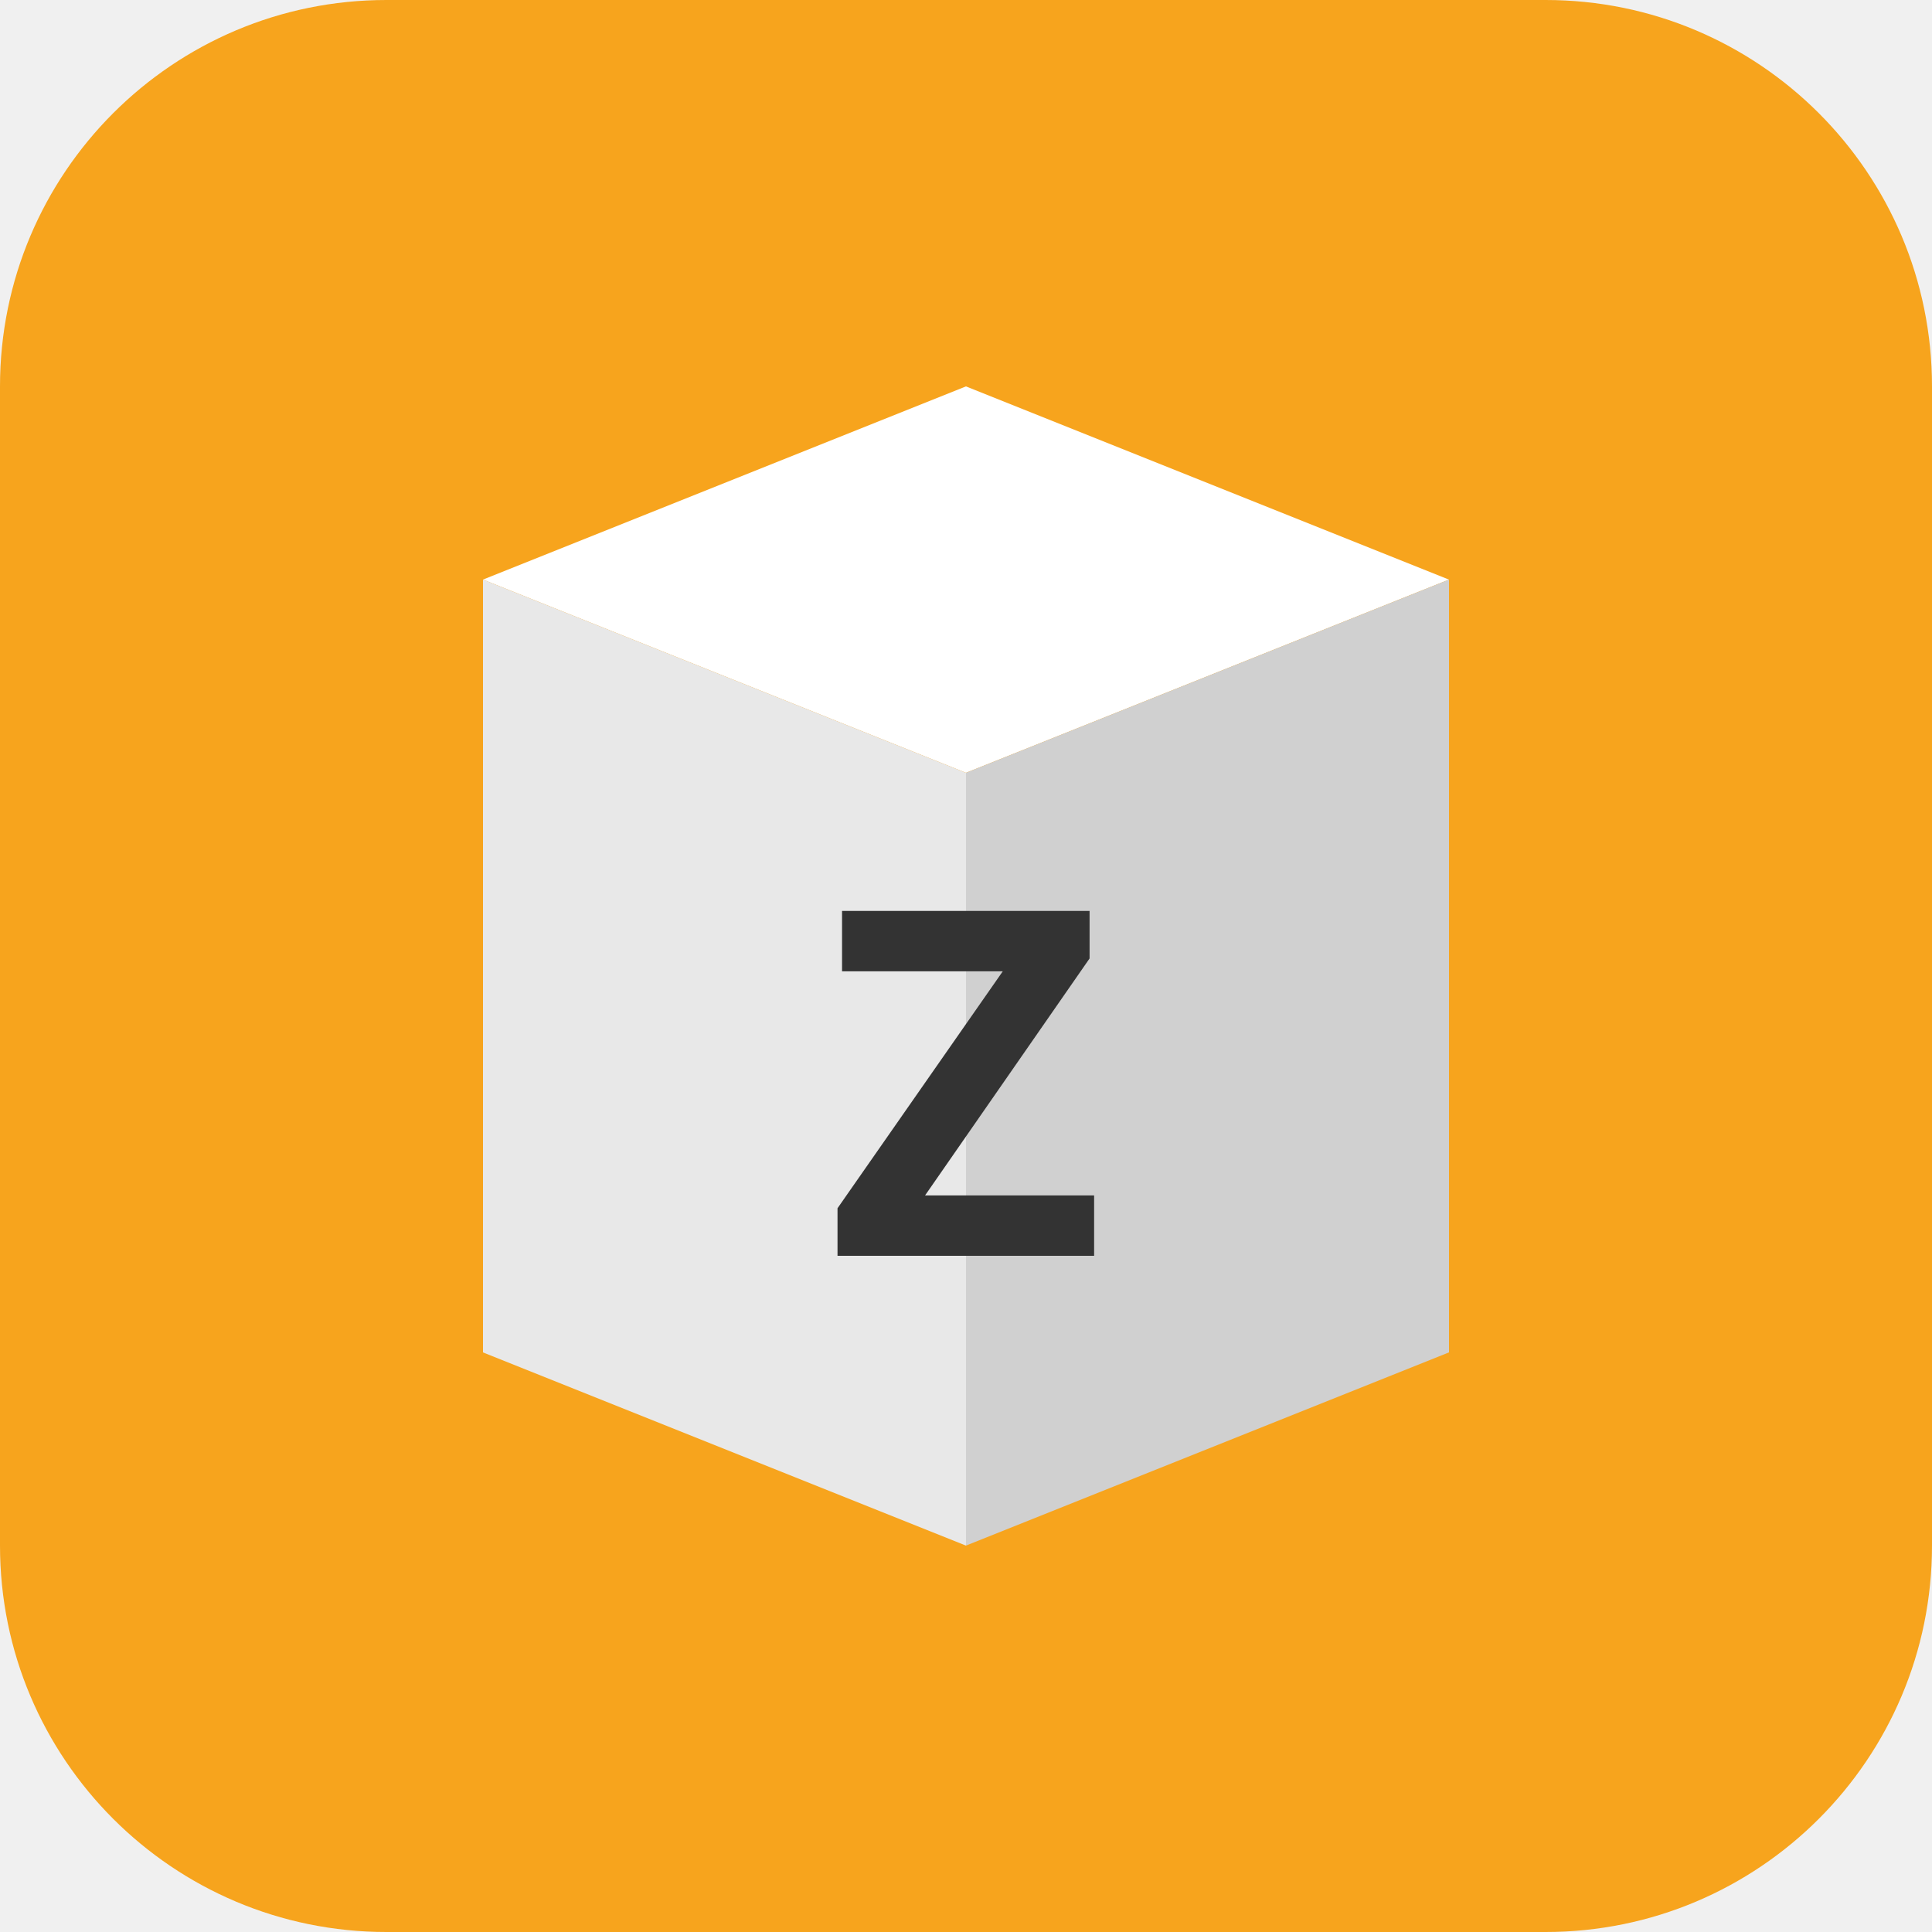
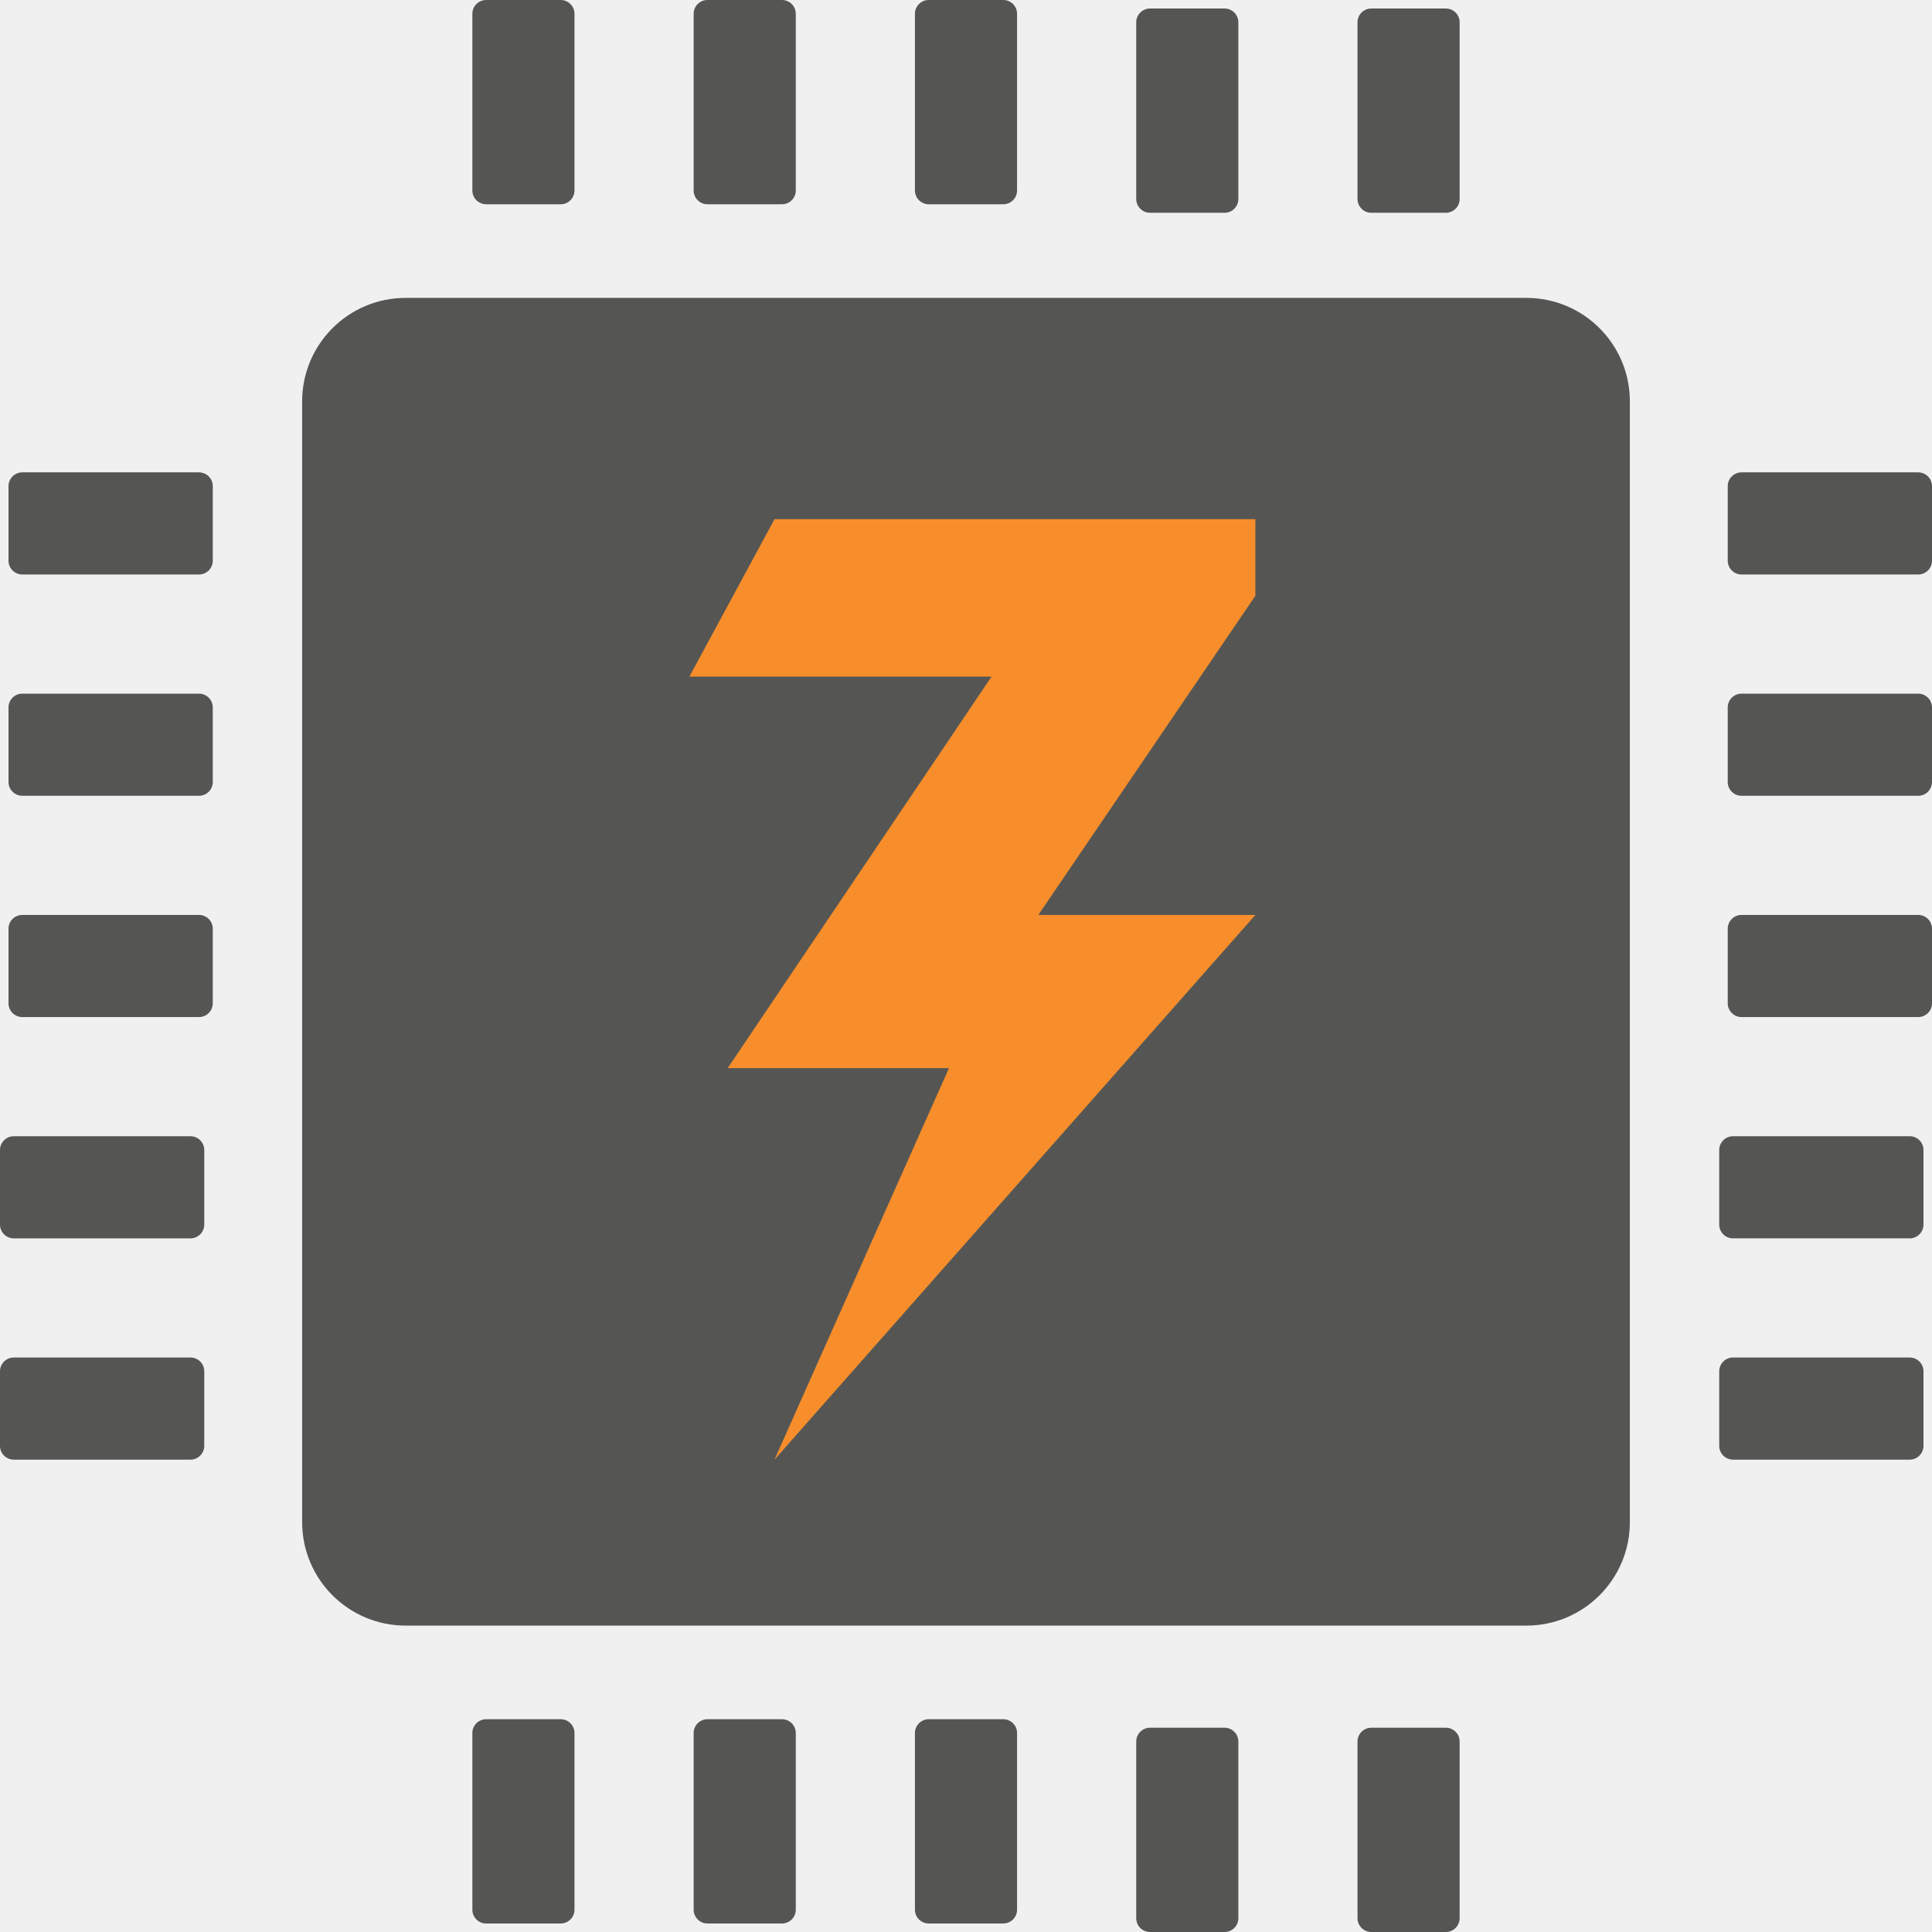
- <svg xmlns="http://www.w3.org/2000/svg" width="40" height="40" viewBox="0 0 40 40" fill="none">
-   <rect width="40" height="40" rx="8" fill="#F7A41D" />
-   <path d="M10 12L20 8L30 12L20 16L10 12Z" fill="white" />
-   <path d="M10 12V28L20 32V16L10 12Z" fill="#E8E8E8" />
-   <path d="M30 12V28L20 32V16L30 12Z" fill="#D0D0D0" />
-   <text x="20" y="26" text-anchor="middle" font-family="system-ui" font-size="10" font-weight="bold" fill="#333">Z</text>
+ <svg xmlns="http://www.w3.org/2000/svg" width="280" height="280" viewBox="0 0 280 280" fill="none">
+   <rect x="68.458" width="14.802" height="29.604" rx="2" fill="#555654" />
+   <rect x="100.529" width="14.802" height="29.604" rx="2" fill="#555654" />
+   <rect x="132.599" width="14.802" height="29.604" rx="2" fill="#555654" />
+   <rect x="164.67" y="1.234" width="14.802" height="29.604" rx="2" fill="#555654" />
+   <rect x="196.74" y="1.234" width="14.802" height="29.604" rx="2" fill="#555654" />
+   <rect x="68.458" y="249.163" width="14.802" height="29.604" rx="2" fill="#555654" />
+   <rect x="100.529" y="249.163" width="14.802" height="29.604" rx="2" fill="#555654" />
+   <rect x="132.599" y="249.163" width="14.802" height="29.604" rx="2" fill="#555654" />
+   <rect x="164.67" y="250.396" width="14.802" height="29.604" rx="2" fill="#555654" />
+   <rect x="196.74" y="250.396" width="14.802" height="29.604" rx="2" fill="#555654" />
+   <rect x="280" y="68.458" width="14.802" height="29.604" rx="2" transform="rotate(90 280 68.458)" fill="#555654" />
+   <rect x="280" y="100.529" width="14.802" height="29.604" rx="2" transform="rotate(90 280 100.529)" fill="#555654" />
+   <rect x="280" y="132.599" width="14.802" height="29.604" rx="2" transform="rotate(90 280 132.599)" fill="#555654" />
+   <rect x="278.767" y="164.67" width="14.802" height="29.604" rx="2" transform="rotate(90 278.767 164.67)" fill="#555654" />
+   <rect x="278.767" y="196.74" width="14.802" height="29.604" rx="2" transform="rotate(90 278.767 196.74)" fill="#555654" />
+   <rect x="30.837" y="68.458" width="14.802" height="29.604" rx="2" transform="rotate(90 30.837 68.458)" fill="#555654" />
+   <rect x="30.837" y="100.529" width="14.802" height="29.604" rx="2" transform="rotate(90 30.837 100.529)" fill="#555654" />
+   <rect x="30.837" y="132.599" width="14.802" height="29.604" rx="2" transform="rotate(90 30.837 132.599)" fill="#555654" />
+   <rect x="29.604" y="164.67" width="14.802" height="29.604" rx="2" transform="rotate(90 29.6035 164.67)" fill="#555654" />
+   <rect x="29.604" y="196.74" width="14.802" height="29.604" rx="2" transform="rotate(90 29.6035 196.74)" fill="#555654" />
+   <rect x="43.789" y="43.172" width="192.423" height="192.423" rx="15" fill="#555654" />
+   <path d="M181.938 75.242H112.247L99.912 98.062H143.7L105.463 154.802H137.533L112.247 211.542L181.938 132.599H150.485L181.938 86.344V75.242Z" fill="#F78E2B" />
</svg>
